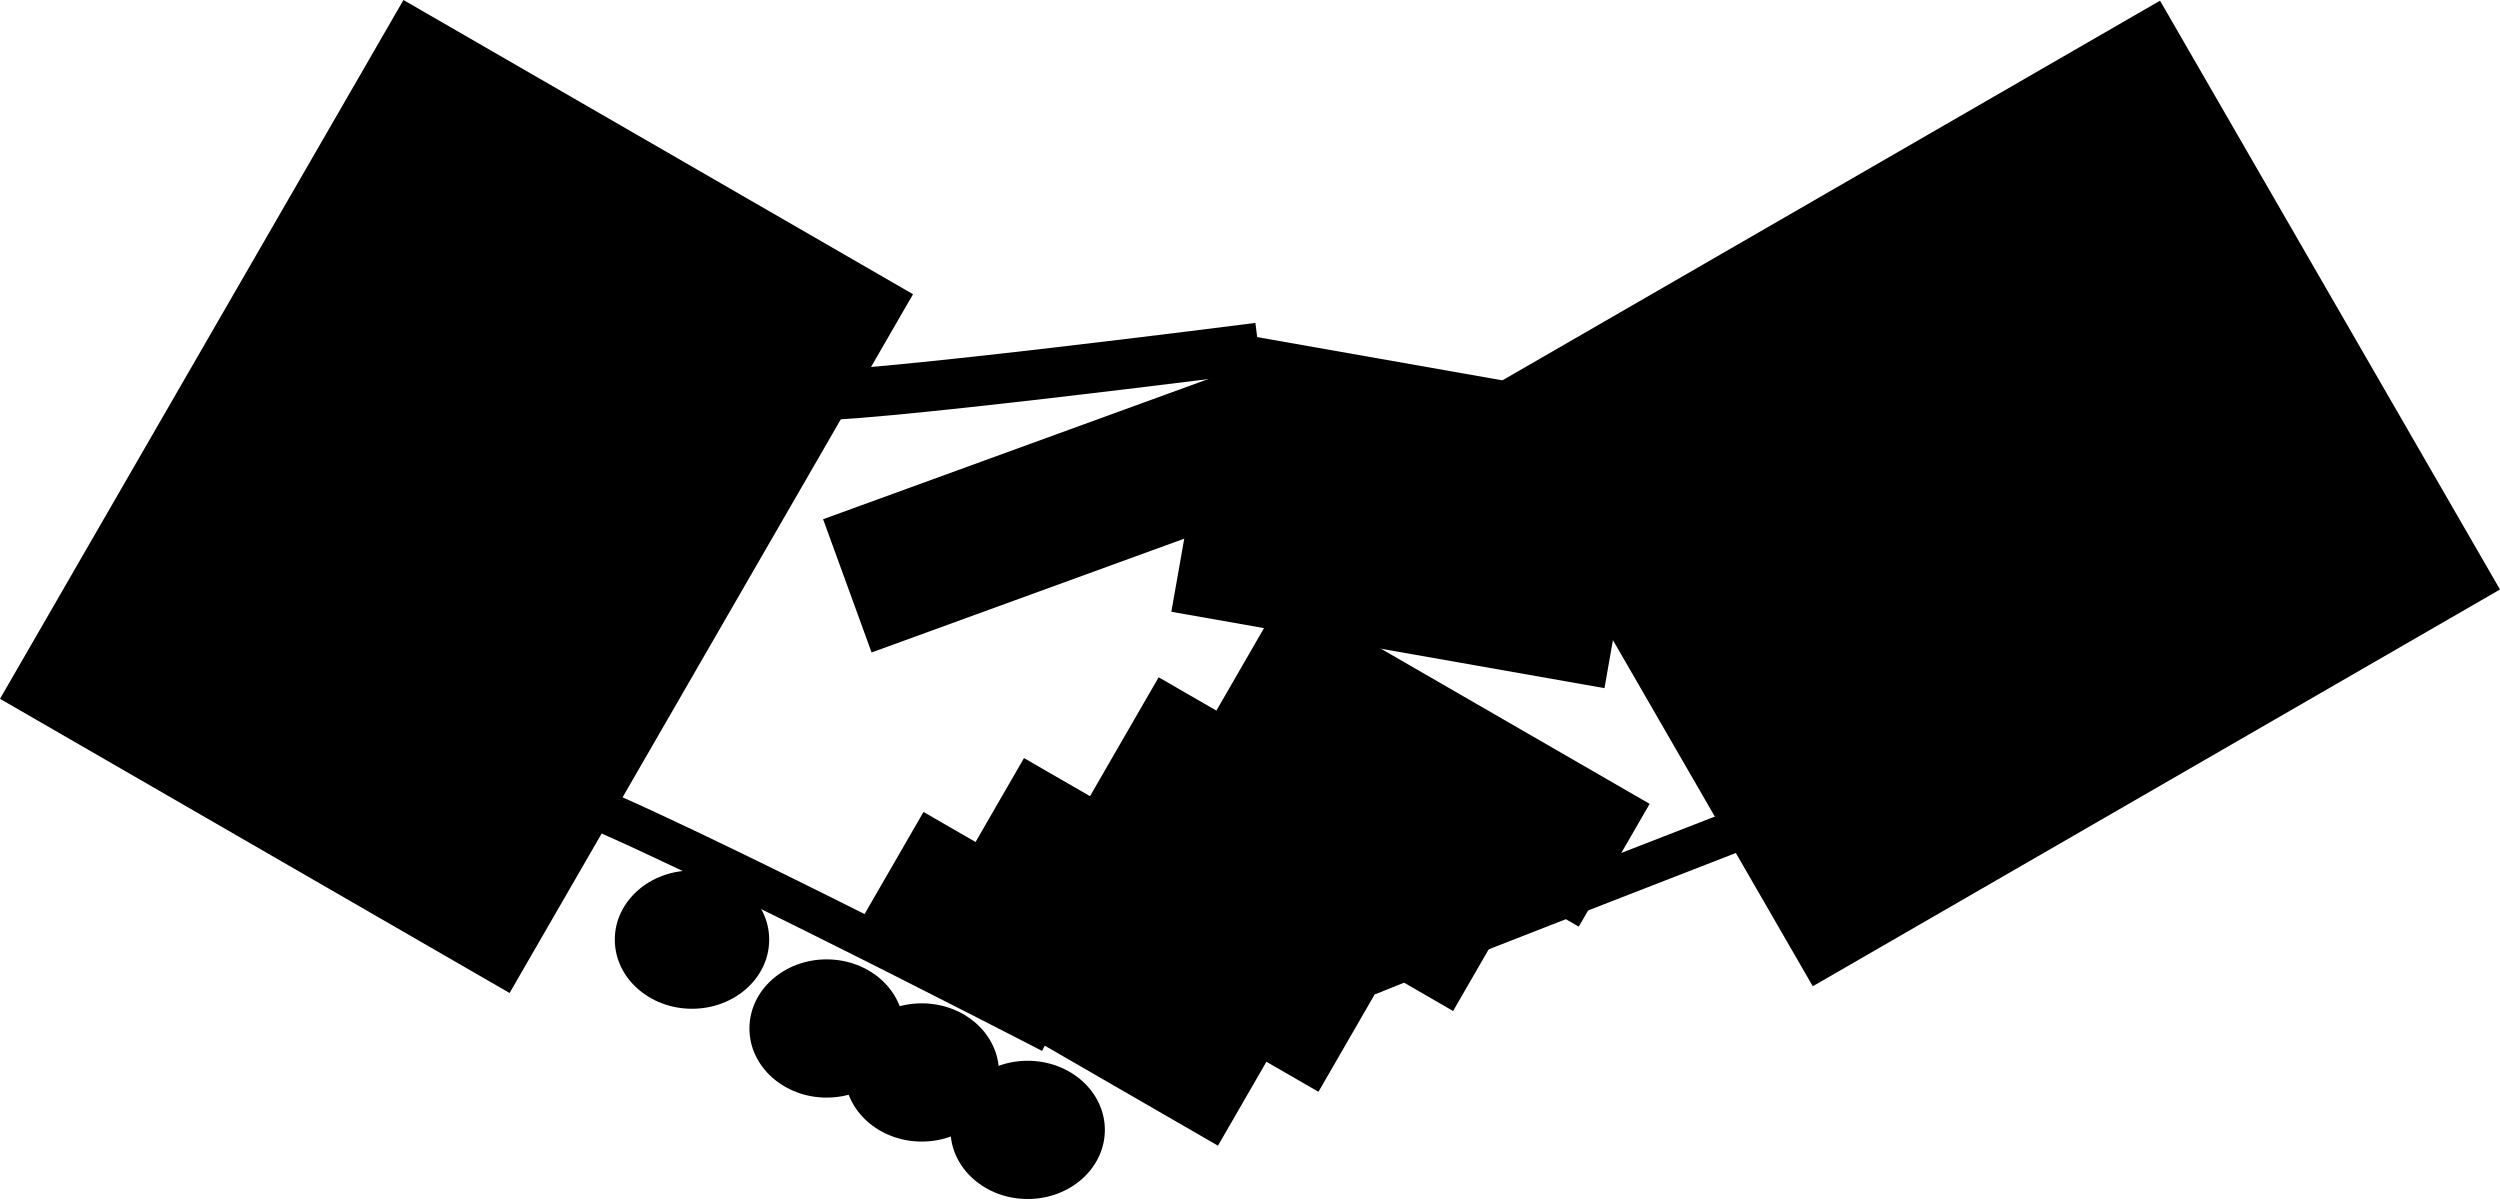
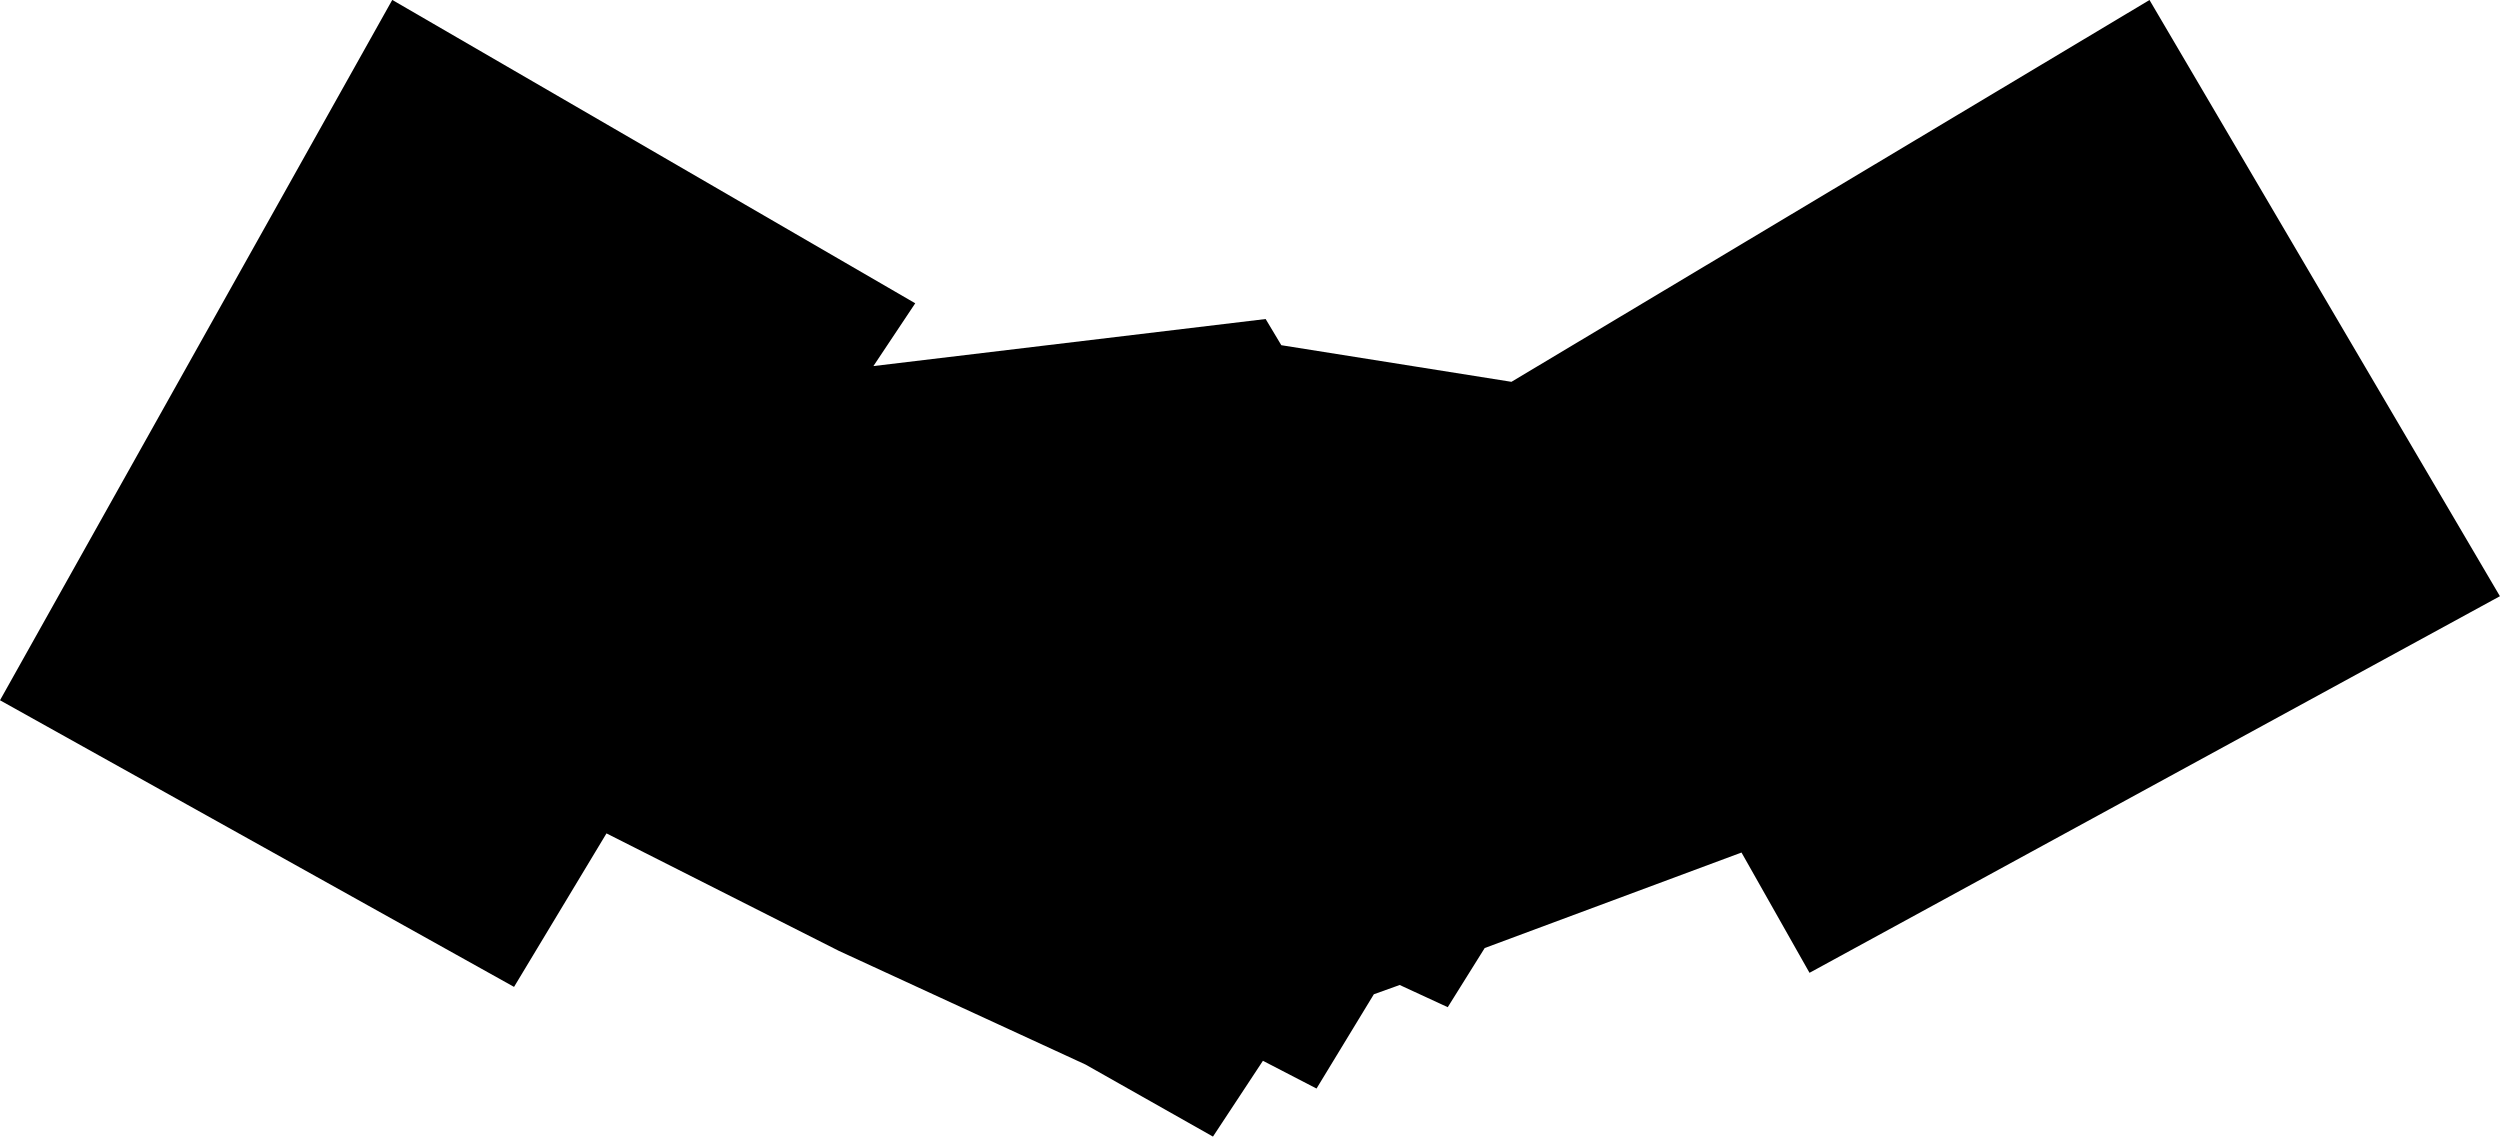
- <svg xmlns="http://www.w3.org/2000/svg" version="1.1" width="30.081" height="14.427" id="svg3006">
+ <svg xmlns="http://www.w3.org/2000/svg" version="1.1" width="30.178" height="13.721" id="svg3006">
  <defs id="defs3008" />
-   <g transform="translate(1.47834,-1032.868)" id="layer1">
-     <path d="m 11.711,19.018 a 1.357,1.215 0 1 1 -2.715,0 1.357,1.215 0 1 1 2.715,0 z" transform="matrix(0.6842079,0,0,0.6842079,1.383969,1032.231)" id="path3054" style="fill:#000000;fill-opacity:1;stroke:none" />
-     <path d="m 11.711,19.018 a 1.357,1.215 0 1 1 -2.715,0 1.357,1.215 0 1 1 2.715,0 z" transform="matrix(0.6842079,0,0,0.6842079,2.528693,1032.76)" id="path3054-7" style="fill:#000000;fill-opacity:1;stroke:none" />
-     <path d="m 11.711,19.018 a 1.357,1.215 0 1 1 -2.715,0 1.357,1.215 0 1 1 2.715,0 z" transform="matrix(0.6842079,0,0,0.6842079,3.803009,1033.451)" id="path3054-7-3" style="fill:#000000;fill-opacity:1;stroke:none" />
-     <path d="m 11.711,19.018 a 1.357,1.215 0 1 1 -2.715,0 1.357,1.215 0 1 1 2.715,0 z" transform="matrix(0.6842079,0,0,0.6842079,-0.2359244,1031.162)" id="path3054-7-3-8" style="fill:#000000;fill-opacity:1;stroke:none" />
-     <rect width="5.076" height="1.706" x="-347.481" y="979.331" transform="matrix(0.9396926,-0.3420201,0.3420201,0.9396926,0,0)" id="rect3110" style="fill:#000000;fill-opacity:1;stroke:none" />
-     <rect width="5.076" height="1.706" x="532.104" y="893.681" transform="matrix(0.8660254,0.5,-0.5,0.8660254,0,0)" id="rect3110-5" style="fill:#000000;fill-opacity:1;stroke:none" />
-     <rect width="5.076" height="1.706" x="531.302" y="895.316" transform="matrix(0.8660254,0.5,-0.5,0.8660254,0,0)" id="rect3110-5-9" style="fill:#000000;fill-opacity:1;stroke:none" />
-     <rect width="5.076" height="1.706" x="530.385" y="896.968" transform="matrix(0.8660254,0.5,-0.5,0.8660254,0,0)" id="rect3110-5-9-1" style="fill:#000000;fill-opacity:1;stroke:none" />
-     <rect width="5.076" height="1.706" x="529.662" y="898.134" transform="matrix(0.8660254,0.5,-0.5,0.8660254,0,0)" id="rect3110-5-9-1-9" style="fill:#000000;fill-opacity:1;stroke:none" />
-     <rect width="5.292" height="3.434" x="193.058" y="1018.801" transform="matrix(0.9848077,0.1736482,-0.1736482,0.9848077,0,0)" id="rect3184" style="fill:#000000;fill-opacity:1;stroke:none" />
-     <rect width="7.08" height="9.709" x="519.358" y="892.802" transform="matrix(0.8660254,0.5,-0.5,0.8660254,0,0)" id="rect3186" style="fill:#000000;fill-opacity:1;stroke:none" />
-     <rect width="9.548" height="8.181" x="495.21" y="906.753" transform="matrix(-0.8660254,0.5,0.5,0.8660254,0,0)" id="rect3186-2" style="fill:#000000;fill-opacity:1;stroke:none" />
-     <path d="m 14.974,1044.6 c 0.759,-0.312 5.134,-2.009 5.134,-2.009" id="path3234" style="fill:none;stroke:#000000;stroke-width:0.5;stroke-linecap:butt;stroke-linejoin:miter;stroke-miterlimit:4;stroke-opacity:1;stroke-dasharray:none" />
-     <path d="m 8.179,1037.622 c 0.435,0.077 5.486,-0.571 5.486,-0.571" id="path3240" style="fill:none;stroke:#000000;stroke-width:0.6;stroke-linecap:butt;stroke-linejoin:miter;stroke-miterlimit:4;stroke-opacity:1;stroke-dasharray:none" />
-     <path d="m 5.114,15.025 c 0.568,0.063 6.061,2.904 6.061,2.904" transform="translate(0,1027.362)" id="path4010" style="fill:none;stroke:#000000;stroke-width:0.5;stroke-linecap:butt;stroke-linejoin:miter;stroke-miterlimit:4;stroke-opacity:1;stroke-dasharray:none" />
+   <g transform="translate(1.47834,-1032.838)" id="layer1">
+     <path d="m 4.735,-0.031 6.313,3.662 -0.505,0.758 4.735,-0.568 0.189,0.316 2.778,0.442 7.702,-4.609 4.23,7.197 -8.334,4.546 -0.821,-1.452 -3.1,1.153 -0.446,0.714 -0.58,-0.268 -0.312,0.112 -0.692,1.138 -0.647,-0.335 -0.603,0.915 L 13.103,12.82 10.128,11.449 7.321,10.03 6.205,11.883 0,8.423 z" transform="translate(-1.47834,1032.868)" id="path3056" style="fill:#000000;fill-opacity:1;stroke:none" />
  </g>
</svg>
